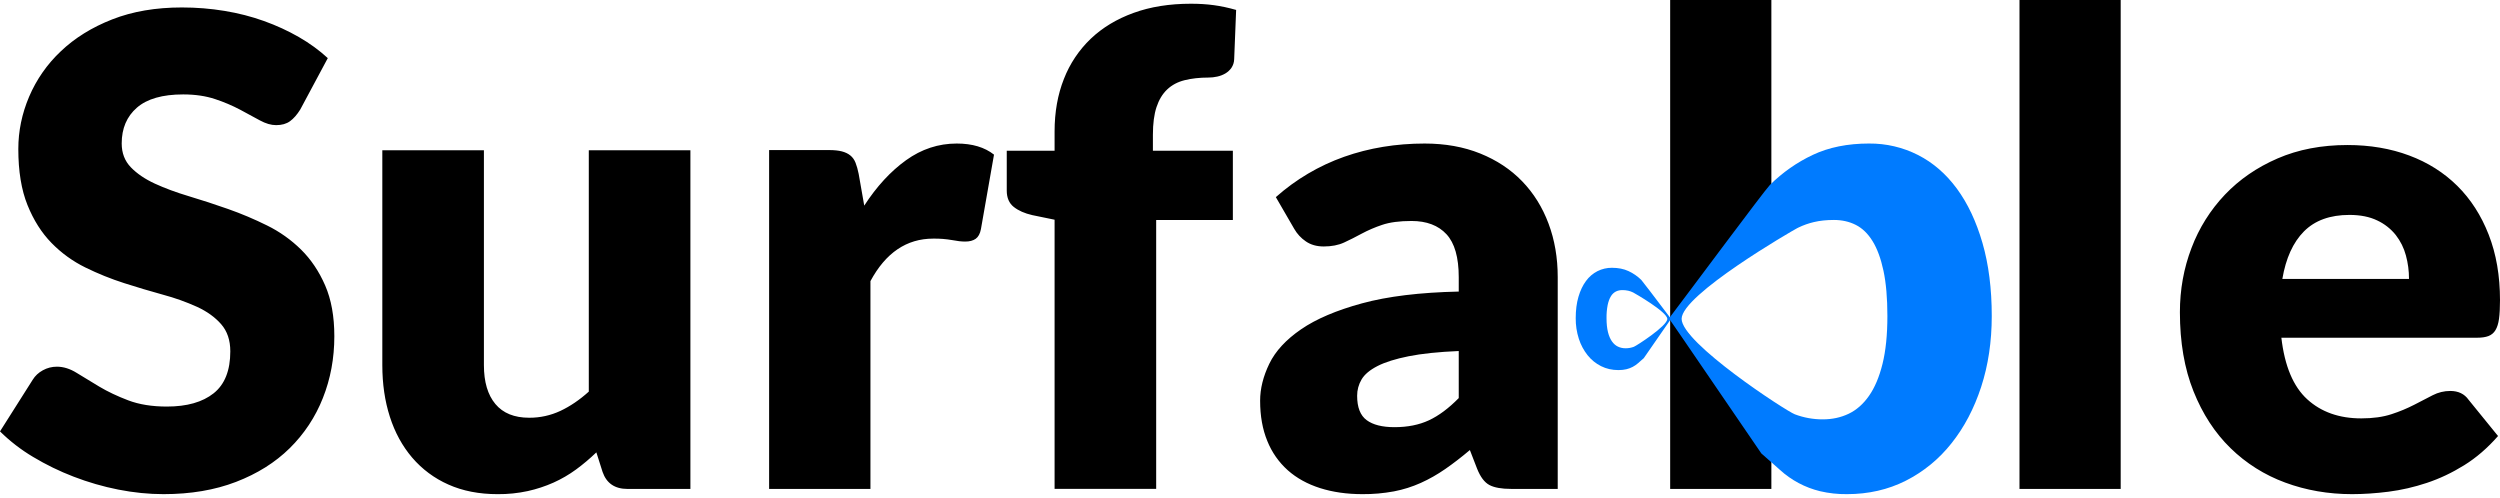
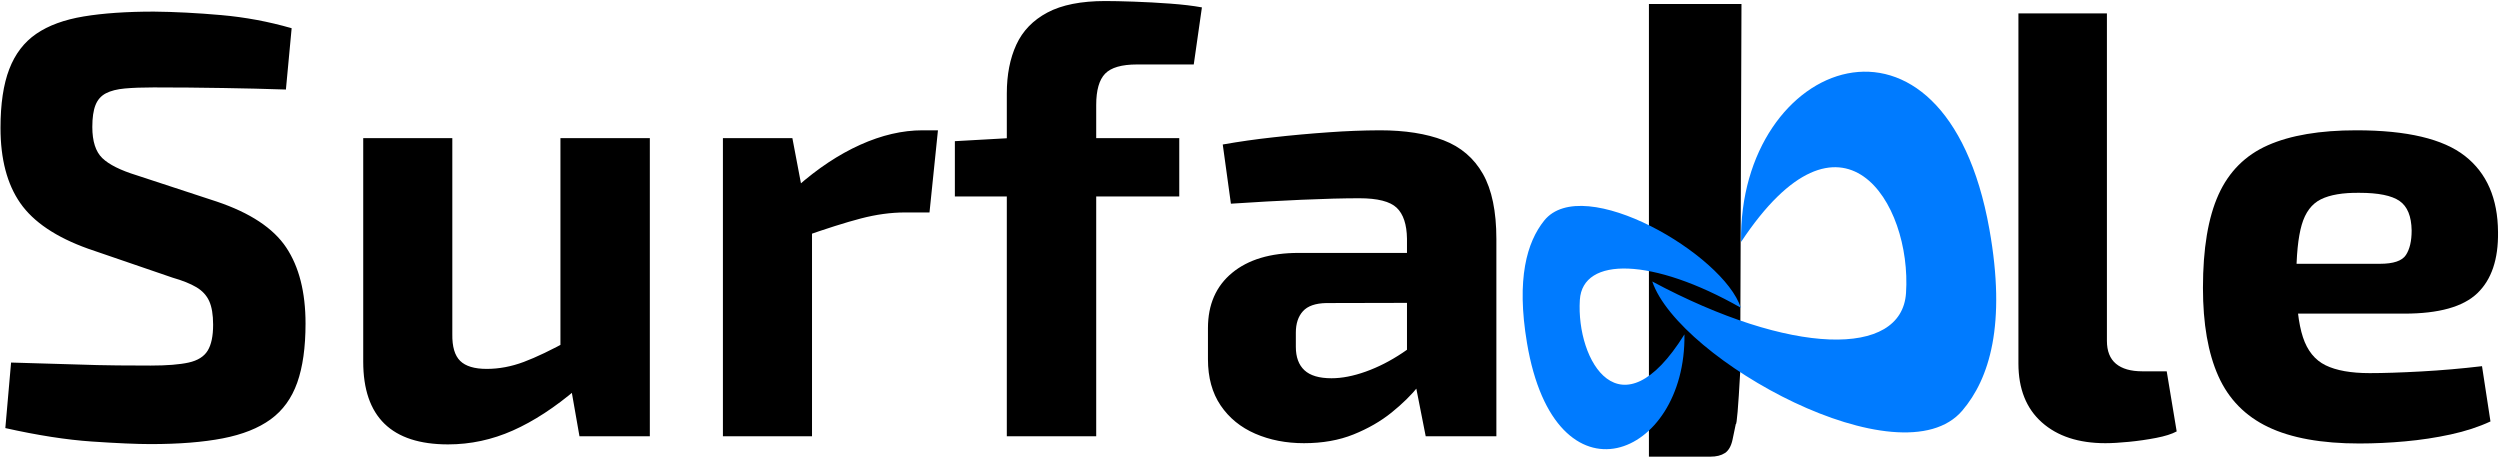
- <svg xmlns="http://www.w3.org/2000/svg" width="181" height="36">
-   <g fill-rule="nonzero" fill="none">
-     <path d="M21.742 7.924c-.236.379-.485.663-.746.852-.26.19-.596.284-1.006.284-.363 0-.754-.114-1.173-.343-.472-.258-.946-.514-1.42-.769a11.798 11.798 0 0 0-1.812-.77c-.68-.228-1.453-.342-2.322-.342-1.5 0-2.617.32-3.35.958-.735.639-1.102 1.503-1.102 2.591 0 .694.22 1.27.663 1.728.442.457 1.022.852 1.74 1.183.72.331 1.54.635 2.464.911.924.276 1.867.584 2.83.923.967.34 1.912.74 2.83 1.195a9.437 9.437 0 0 1 2.464 1.751c.718.71 1.298 1.574 1.74 2.591.443 1.018.664 2.244.664 3.68 0 1.593-.277 3.084-.83 4.472a10.471 10.471 0 0 1-2.403 3.633c-1.05 1.033-2.345 1.845-3.885 2.437-1.539.592-3.288.887-5.246.887-1.073 0-2.167-.11-3.28-.33a19.499 19.499 0 0 1-3.233-.936 18.754 18.754 0 0 1-2.937-1.431A12.474 12.474 0 0 1 0 31.233l2.368-3.739c.174-.284.419-.513.735-.686.315-.174.655-.26 1.018-.26.474 0 .952.15 1.433.45.482.299 1.026.63 1.634.993.608.363 1.307.694 2.096.994.79.3 1.721.45 2.795.45 1.453 0 2.582-.32 3.387-.959.805-.639 1.208-1.652 1.208-3.04 0-.805-.221-1.46-.663-1.965-.442-.505-1.023-.923-1.741-1.254a16.052 16.052 0 0 0-2.451-.875A73.212 73.212 0 0 1 9 20.502a20.63 20.63 0 0 1-2.818-1.136A8.896 8.896 0 0 1 3.73 17.59c-.718-.734-1.298-1.649-1.74-2.745-.443-1.097-.664-2.45-.664-4.058 0-1.294.26-2.556.782-3.787a9.772 9.772 0 0 1 2.297-3.289c1.01-.962 2.25-1.731 3.719-2.307 1.468-.576 3.15-.864 5.045-.864 1.058 0 2.088.083 3.09.249 1.003.165 1.954.41 2.854.733.9.324 1.741.71 2.523 1.16.781.45 1.48.958 2.096 1.526l-1.99 3.715zm13.293 2.955v15.558c0 1.214.277 2.151.831 2.814.554.662 1.368.993 2.444.993a5.26 5.26 0 0 0 2.266-.497c.704-.331 1.389-.796 2.053-1.395V10.88h7.356v24.519H45.43c-.917 0-1.519-.41-1.803-1.23l-.451-1.418c-.475.457-.965.87-1.471 1.241a9.012 9.012 0 0 1-1.626.946 9.738 9.738 0 0 1-1.863.615 9.932 9.932 0 0 1-2.183.224c-1.345 0-2.535-.232-3.571-.697a7.346 7.346 0 0 1-2.622-1.95c-.712-.836-1.25-1.821-1.614-2.956-.364-1.135-.546-2.38-.546-3.736V10.879h7.356zm20.649 24.518V10.865h4.354c.363 0 .667.032.912.095.244.063.45.161.615.295.165.134.292.312.378.533.087.22.162.489.225.804l.403 2.295c.899-1.388 1.909-2.484 3.029-3.289 1.12-.804 2.343-1.206 3.668-1.206 1.12 0 2.02.268 2.698.804l-.947 5.394c-.063.331-.19.564-.378.698-.19.134-.442.201-.758.201-.268 0-.584-.035-.946-.106a7.342 7.342 0 0 0-1.373-.107c-1.925 0-3.44 1.025-4.544 3.076v15.045h-7.336zm20.668 0v-19.49l-1.613-.332c-.554-.126-1-.323-1.34-.591-.34-.268-.51-.663-.51-1.183v-2.886h3.463V9.52c0-1.403.226-2.673.676-3.808a8.059 8.059 0 0 1 1.946-2.91c.846-.804 1.878-1.427 3.096-1.868C83.288.49 84.672.27 86.222.27c.601 0 1.158.035 1.673.106.514.07 1.047.185 1.601.343l-.142 3.572a1.18 1.18 0 0 1-.202.627c-.116.163-.266.3-.439.402a1.981 1.981 0 0 1-.581.224 2.9 2.9 0 0 1-.629.071c-.648 0-1.226.064-1.732.19s-.93.35-1.27.674c-.34.323-.596.749-.77 1.277-.174.528-.261 1.195-.261 1.999v1.16h5.789v5.014h-5.552v19.467h-7.355zm33.057 0c-.696 0-1.222-.094-1.578-.283-.356-.19-.652-.584-.89-1.183l-.522-1.348c-.616.52-1.21.977-1.78 1.372-.569.394-1.158.73-1.767 1.005a8.748 8.748 0 0 1-1.946.615 12.01 12.01 0 0 1-2.29.201c-1.123 0-2.143-.146-3.06-.437-.918-.292-1.697-.722-2.338-1.29a5.67 5.67 0 0 1-1.483-2.117c-.348-.844-.522-1.818-.522-2.922 0-.867.221-1.758.664-2.673.443-.915 1.21-1.747 2.302-2.496 1.091-.749 2.563-1.376 4.414-1.88 1.85-.505 4.184-.79 7-.852v-1.041c0-1.435-.297-2.472-.89-3.111-.593-.639-1.436-.958-2.527-.958-.87 0-1.582.094-2.136.284a9.618 9.618 0 0 0-1.483.638c-.435.237-.858.45-1.27.64-.41.188-.901.283-1.47.283-.507 0-.938-.122-1.294-.367a2.726 2.726 0 0 1-.842-.91l-1.33-2.295a14.967 14.967 0 0 1 4.948-2.922c1.812-.639 3.754-.958 5.826-.958 1.487 0 2.828.24 4.022.721 1.194.482 2.207 1.152 3.037 2.011.83.86 1.468 1.881 1.91 3.064.444 1.183.665 2.476.665 3.88v15.33h-3.37zm-8.447-4.47c.949 0 1.78-.166 2.491-.497.712-.331 1.432-.868 2.16-1.609v-3.407c-1.472.063-2.682.19-3.63.379-.95.19-1.702.426-2.255.71-.554.284-.937.607-1.151.97a2.29 2.29 0 0 0-.32 1.182c0 .836.229 1.424.688 1.763.459.339 1.13.509 2.017.509zM153.538 0v35.397h-7.327V0h7.327zm16.42 10.5c1.627 0 3.116.252 4.466.757 1.351.504 2.512 1.237 3.484 2.199.971.961 1.73 2.14 2.274 3.535.545 1.395.818 2.975.818 4.74 0 .552-.024 1.001-.071 1.348-.047.347-.134.623-.26.828a.992.992 0 0 1-.51.425c-.213.08-.486.119-.818.119h-14.17c.237 2.049.861 3.534 1.872 4.457 1.011.922 2.314 1.383 3.91 1.383.853 0 1.588-.103 2.204-.308a11.131 11.131 0 0 0 1.647-.685c.481-.253.924-.481 1.327-.686a2.76 2.76 0 0 1 1.267-.307c.585 0 1.027.212 1.327.638l2.133 2.625c-.758.867-1.576 1.572-2.453 2.116-.876.544-1.777.97-2.701 1.277-.924.307-1.848.52-2.772.638-.925.118-1.805.177-2.643.177-1.721 0-3.337-.28-4.845-.839a11.138 11.138 0 0 1-3.957-2.495c-1.13-1.103-2.023-2.474-2.678-4.114-.656-1.64-.984-3.546-.984-5.722 0-1.64.28-3.192.842-4.658a11.468 11.468 0 0 1 2.417-3.854c1.05-1.103 2.322-1.978 3.815-2.624 1.493-.647 3.179-.97 5.059-.97zm.142 5.06c-1.406 0-2.504.398-3.294 1.194-.79.796-1.31 1.943-1.564 3.44h9.17c0-.583-.074-1.15-.225-1.702a4.123 4.123 0 0 0-.734-1.478 3.736 3.736 0 0 0-1.339-1.052c-.553-.268-1.224-.402-2.014-.402zM128.247 0v15.05l-6.916 8.034 6.916 8.234v4.08h-7.327V0z" fill="#000" />
-     <path d="M135.325 10.392a7.68 7.68 0 0 1 3.542.831c1.086.554 2.023 1.365 2.81 2.434.787 1.069 1.404 2.379 1.853 3.93.449 1.551.673 3.316.673 5.295 0 1.852-.256 3.562-.767 5.13-.512 1.567-1.228 2.928-2.15 4.084a9.909 9.909 0 0 1-3.305 2.707c-1.283.649-2.703.973-4.262.973a8.112 8.112 0 0 1-1.948-.213 6.636 6.636 0 0 1-2.904-1.544l-.19-.17a149.26 149.26 0 0 0-1.156-1.02l-5.811-8.502c-.401-.584-.666-.968-.793-1.15l-1.91 2.757-.316.276a15.24 15.24 0 0 0-.08.072 1.974 1.974 0 0 1-.858.45c-.17.042-.362.062-.576.062-.46 0-.88-.094-1.258-.284a2.92 2.92 0 0 1-.976-.79 3.753 3.753 0 0 1-.635-1.191 4.744 4.744 0 0 1-.226-1.497c0-.577.066-1.092.198-1.544.133-.453.315-.835.548-1.147a2.35 2.35 0 0 1 .83-.71 2.29 2.29 0 0 1 1.045-.243c.46 0 .861.08 1.203.24.34.157.65.372.917.633l.016.018c.075.086.326.412.632.813l1.425 1.878.111-.145c1.088-1.426 6.76-9.065 7.14-9.441a11.168 11.168 0 0 1 3.105-2.173c1.157-.546 2.515-.82 4.073-.82zm-2.55 5.533c-.535 0-1.02.051-1.452.154a5.361 5.361 0 0 0-1.111.393l-.093.046c-.37.19-8.37 4.825-8.37 6.566 0 1.741 7.547 6.665 8.193 6.91a5.666 5.666 0 0 0 2.03.368c.677 0 1.299-.134 1.866-.403.566-.27 1.058-.7 1.475-1.295.417-.593.744-1.365.98-2.315s.354-2.105.354-3.467c0-1.298-.094-2.39-.283-3.277-.189-.886-.453-1.603-.791-2.149s-.744-.938-1.216-1.175c-.472-.238-1-.356-1.582-.356zm-15.319 5.078c-.172 0-.327.034-.467.103a.904.904 0 0 0-.359.343c-.1.16-.178.369-.234.627a4.624 4.624 0 0 0-.083.956c0 .398.035.735.104 1.012.07.277.167.502.29.675.123.174.268.3.436.378.167.079.35.118.55.118.21 0 .41-.036.6-.108.19-.071 2.42-1.508 2.42-2.016s-2.363-1.86-2.472-1.915a1.584 1.584 0 0 0-.356-.128 1.879 1.879 0 0 0-.429-.045z" fill="#007BFF" />
+ <svg xmlns="http://www.w3.org/2000/svg" width="298" height="55">
+   <g fill="none" fill-rule="evenodd">
+     <path d="M18.348 1.384c2.472.024 5.142.162 8.01.414 2.868.252 5.67.774 8.406 1.566l-.684 7.308a439.5 439.5 0 0 0-7.434-.18 494.062 494.062 0 0 0-8.334-.072c-1.344 0-2.484.042-3.42.126-.936.084-1.692.276-2.268.576-.576.3-.99.768-1.242 1.404-.252.636-.378 1.506-.378 2.61 0 1.704.396 2.94 1.188 3.708.792.768 2.16 1.452 4.104 2.052l9.54 3.132c3.984 1.344 6.744 3.168 8.28 5.472 1.536 2.304 2.304 5.328 2.304 9.072 0 2.832-.33 5.178-.99 7.038-.66 1.86-1.716 3.318-3.168 4.374-1.452 1.056-3.354 1.812-5.706 2.268-2.352.456-5.22.684-8.604.684-1.656 0-3.99-.102-7.002-.306-3.012-.204-6.45-.738-10.314-1.602l.684-7.812c2.856.072 5.316.144 7.38.216 2.064.072 3.846.114 5.346.126 1.5.012 2.802.018 3.906.018 1.944 0 3.456-.12 4.536-.36 1.08-.24 1.836-.714 2.268-1.422.432-.708.648-1.734.648-3.078 0-1.2-.156-2.142-.468-2.826-.312-.684-.822-1.236-1.53-1.656-.708-.42-1.65-.798-2.826-1.134L10.5 29.644c-3.816-1.368-6.51-3.18-8.082-5.436C.846 21.952.06 18.964.06 15.244c0-2.856.348-5.19 1.044-7.002C1.8 6.43 2.874 5.026 4.326 4.03c1.452-.996 3.336-1.686 5.652-2.07 2.316-.384 5.106-.576 8.37-.576zM53.916 16.468v23.364c-.024 1.488.288 2.55.936 3.186.648.636 1.704.954 3.168.954 1.464 0 2.934-.276 4.41-.828 1.476-.552 3.306-1.428 5.49-2.628l.828 5.832c-2.592 2.208-5.13 3.864-7.614 4.968s-5.058 1.656-7.722 1.656c-6.744 0-10.116-3.288-10.116-9.864v-26.64h10.62zm23.544 0V52h-8.388l-1.224-6.984-1.044-.972V16.468H77.46zM94.452 16.468l1.332 7.02 1.008.972V52h-10.62V16.468h8.28zm17.352-.936-1.008 9.792h-2.916c-1.68 0-3.438.24-5.274.72-1.836.48-4.146 1.212-6.93 2.196l-.684-5.976c2.472-2.184 4.986-3.852 7.542-5.004 2.556-1.152 5.034-1.728 7.434-1.728h1.836zM131.748.124c.864 0 1.998.024 3.402.072 1.404.048 2.844.126 4.32.234 1.476.108 2.742.258 3.798.45l-.972 6.804h-6.768c-1.824 0-3.09.366-3.798 1.098-.708.732-1.062 1.974-1.062 3.726V52h-10.656V11.14c0-2.232.378-4.17 1.134-5.814.756-1.644 1.992-2.922 3.708-3.834C126.57.58 128.868.124 131.748.124zm8.82 16.344v6.948H113.82v-6.588l6.408-.36h20.34zM164.472 15.532c3 0 5.532.396 7.596 1.188 2.064.792 3.63 2.13 4.698 4.014 1.068 1.884 1.602 4.47 1.602 7.758V52h-8.424l-1.512-7.668-.72-1.116v-14.76c-.024-1.704-.432-2.934-1.224-3.69-.792-.756-2.28-1.134-4.464-1.134-1.848 0-4.14.06-6.876.18-2.736.12-5.544.276-8.424.468l-.972-7.056a91.656 91.656 0 0 1 5.94-.846c2.232-.252 4.476-.456 6.732-.612a88.624 88.624 0 0 1 6.048-.234zm9.54 14.616-.072 5.94-15.84.036c-1.296.024-2.226.348-2.79.972-.564.624-.846 1.476-.846 2.556v1.692c0 1.224.342 2.154 1.026 2.79.684.636 1.758.954 3.222.954 1.248 0 2.61-.264 4.086-.792 1.476-.528 2.934-1.272 4.374-2.232a19.808 19.808 0 0 0 3.852-3.348v4.572c-.432.744-1.074 1.65-1.926 2.718-.852 1.068-1.926 2.124-3.222 3.168s-2.808 1.914-4.536 2.61c-1.728.696-3.696 1.044-5.904 1.044-2.136 0-4.074-.378-5.814-1.134-1.74-.756-3.114-1.878-4.122-3.366-1.008-1.488-1.512-3.324-1.512-5.508v-3.708c0-2.808.96-5.004 2.88-6.588 1.92-1.584 4.56-2.376 7.92-2.376h19.224zM251.144 1.6v39.024c0 1.224.36 2.136 1.08 2.736.72.6 1.764.9 3.132.9h2.916l1.188 7.164c-.576.312-1.392.57-2.448.774-1.056.204-2.136.36-3.24.468-1.104.108-2.04.162-2.808.162-3.192 0-5.718-.828-7.578-2.484-1.86-1.656-2.79-3.996-2.79-7.02V1.6h10.548z" fill="#000" fill-rule="nonzero" />
+     <path d="M196.552 54.434V.474h11.032l-.153 43.892c-.235 4.246-.41 6.305-.523 6.175l-.391 1.875c-.166.769-.469 1.297-.908 1.586-.439.288-1.014.432-1.726.432h-7.331z" fill="#000" />
+     <path d="M207.5 36.679c-10.48-5.971-18.856-6.147-19.182-.934-.455 7.283 4.847 16.34 12.468 4.114.215 14.747-15.411 21.031-18.77 1.017-1.288-7.67 0-12.016 2.045-14.574 4.634-5.796 21.426 4.068 23.439 10.377zm29.636-9.35c2.03 11.373 0 17.817-3.225 21.609-7.308 8.594-33.787-6.031-36.962-15.386 16.526 8.853 29.735 9.114 30.248 1.385.717-10.799-7.642-24.228-19.66-6.1-.34-21.867 24.302-31.185 29.599-1.508z" fill="#007BFF" />
+     <path d="M280.88 15.532c6.024 0 10.338 1.02 12.942 3.06 2.604 2.04 3.918 5.064 3.942 9.072.048 3.24-.774 5.67-2.466 7.29-1.692 1.62-4.59 2.43-8.694 2.43h-19.908v-5.94h16.992c1.608 0 2.64-.348 3.096-1.044.456-.696.684-1.668.684-2.916-.024-1.704-.504-2.88-1.44-3.528-.936-.648-2.532-.972-4.788-.972-1.968-.024-3.498.234-4.59.774-1.092.54-1.854 1.554-2.286 3.042-.432 1.488-.648 3.66-.648 6.516 0 2.976.264 5.268.792 6.876.528 1.608 1.428 2.724 2.7 3.348 1.272.624 3.024.936 5.256.936 1.656 0 3.696-.066 6.12-.198a114.3 114.3 0 0 0 7.272-.63l1.008 6.588c-1.392.648-2.97 1.164-4.734 1.548-1.764.384-3.582.66-5.454.828a60.846 60.846 0 0 1-5.436.252c-4.512 0-8.136-.654-10.872-1.962-2.736-1.308-4.716-3.33-5.94-6.066-1.224-2.736-1.836-6.24-1.836-10.512 0-4.68.618-8.388 1.854-11.124 1.236-2.736 3.198-4.698 5.886-5.886 2.688-1.188 6.204-1.782 10.548-1.782z" fill="#000" fill-rule="nonzero" />
  </g>
</svg>
